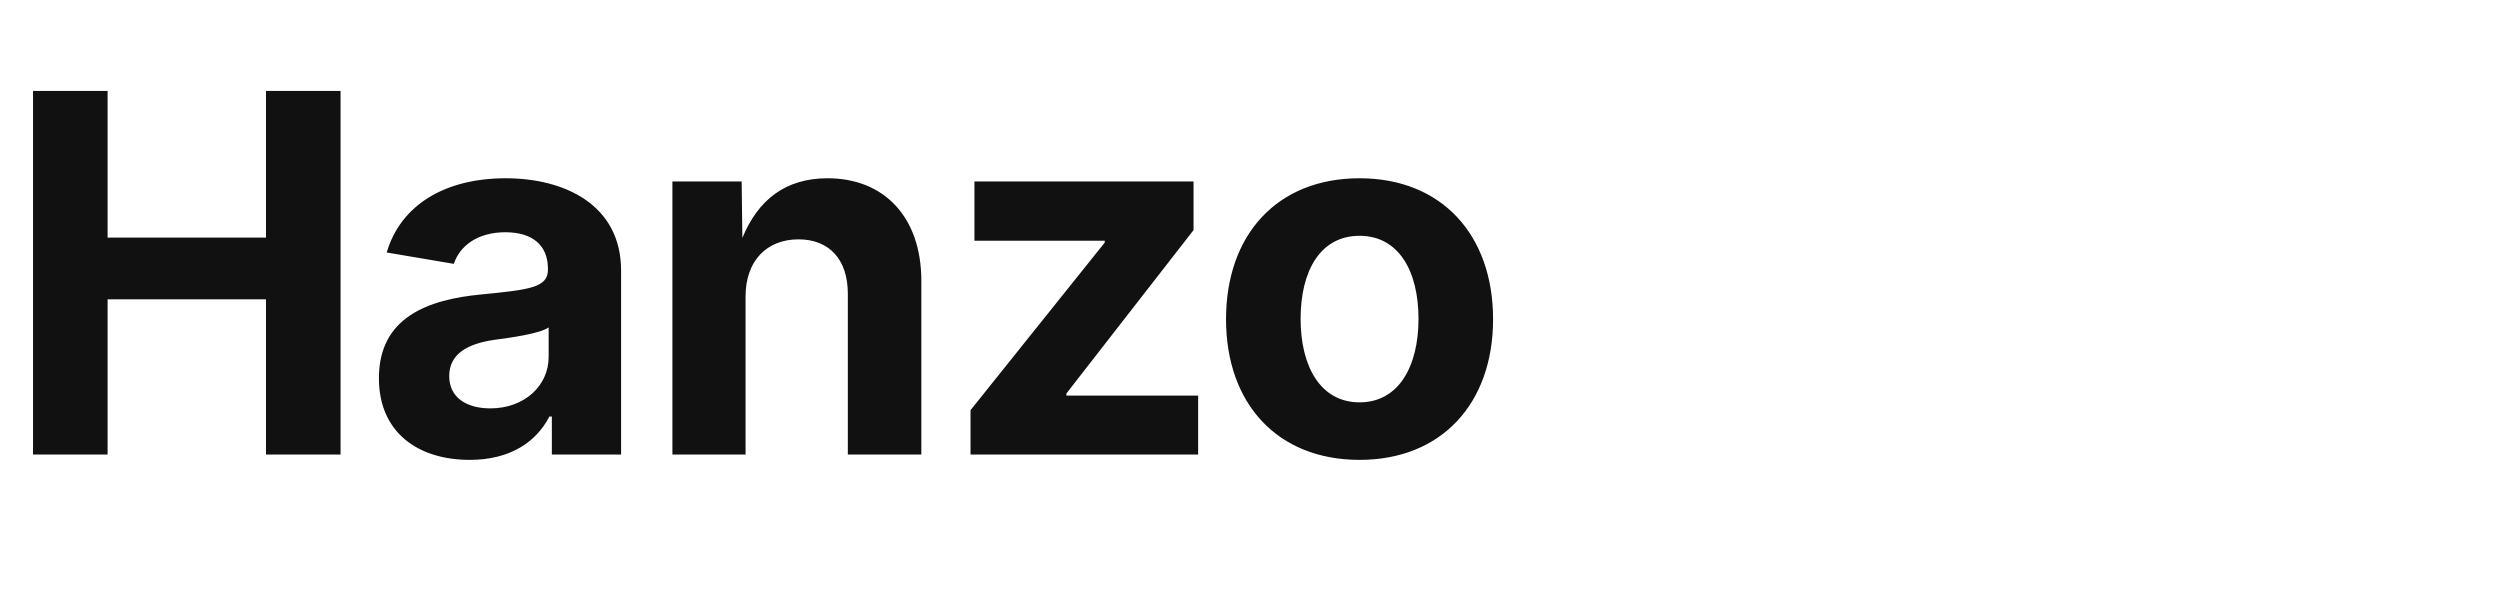
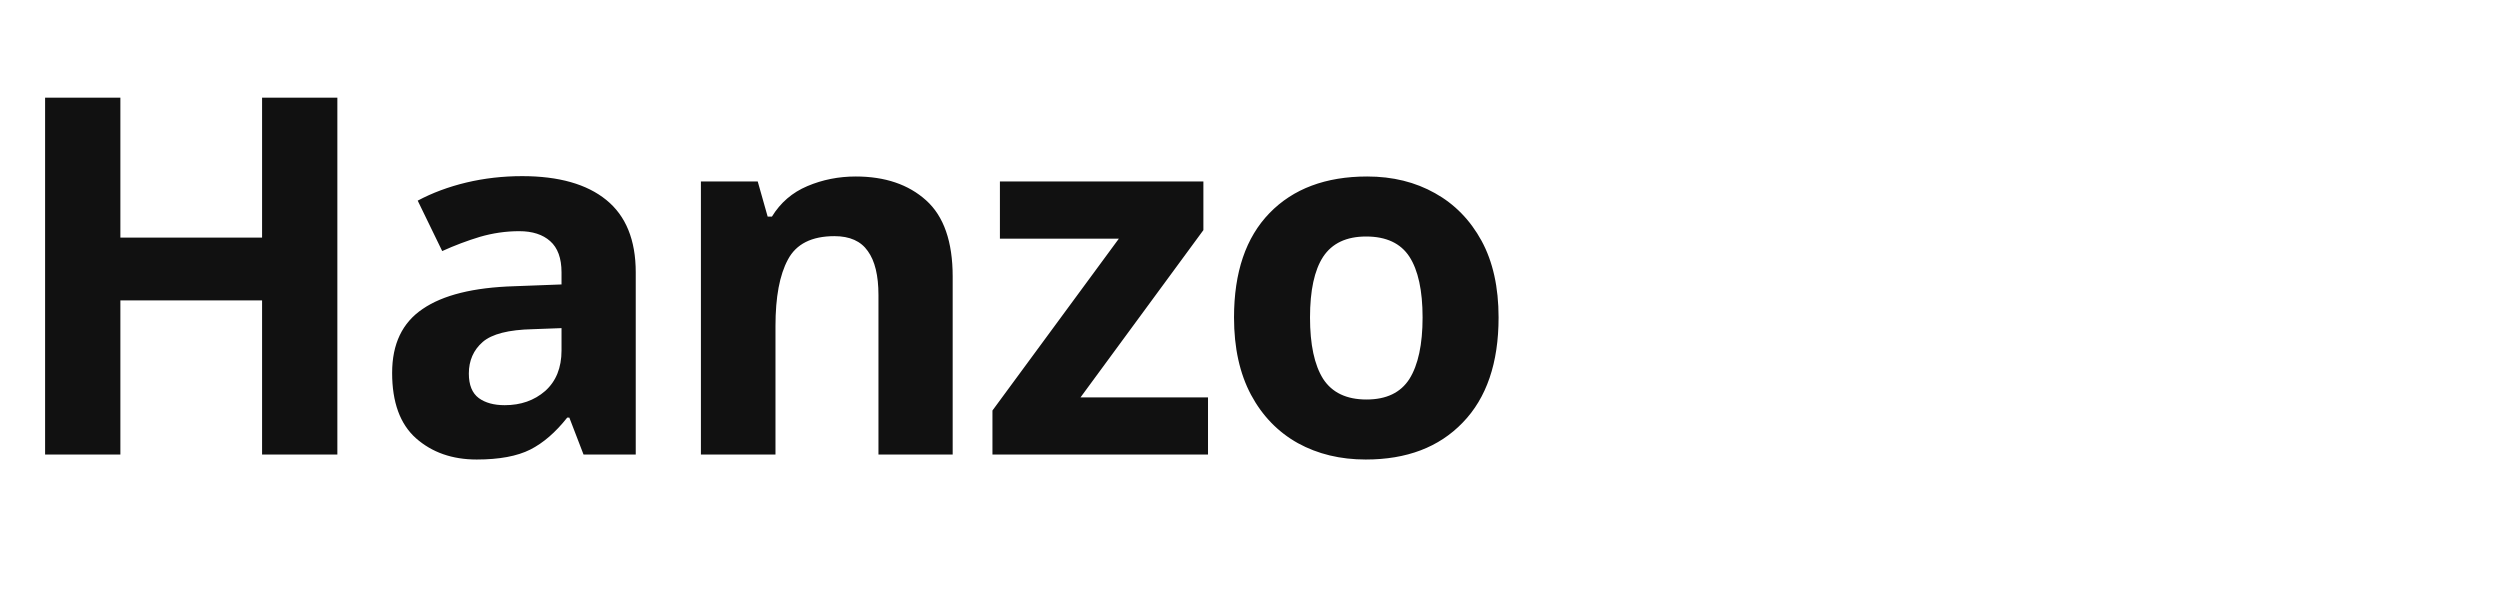
<svg xmlns="http://www.w3.org/2000/svg" width="110" height="26" viewBox="0 0 110 26" fill="none">
-   <text x="0" y="20" font-family="Inter, ui-sans-serif, system-ui, -apple-system, Helvetica, Arial, sans-serif" font-size="22" font-weight="700" letter-spacing="-0.5" fill="#111111">Hanzo</text>
+   <text x="0" y="20" font-family="Zen, ui-sans-serif, system-ui, sans-serif" font-size="22" font-weight="700" letter-spacing="-0.5" fill="#111111">Hanzo</text>
</svg>
